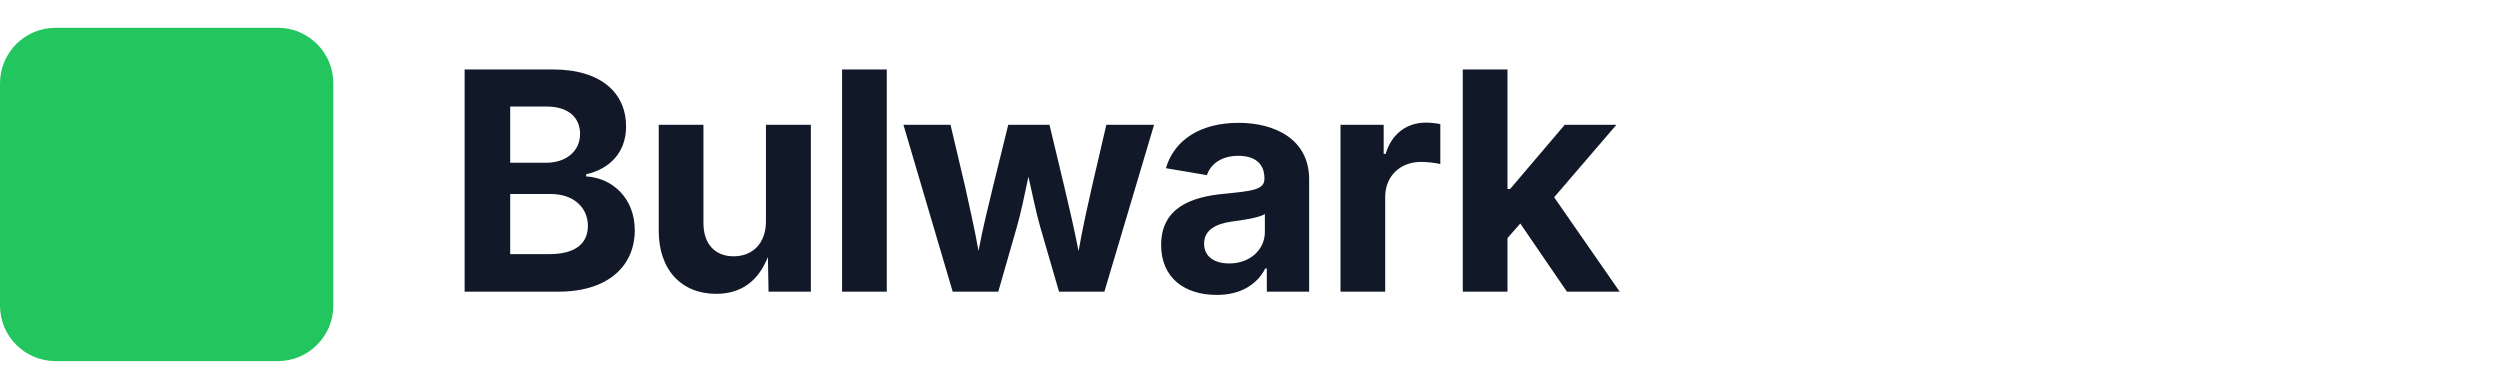
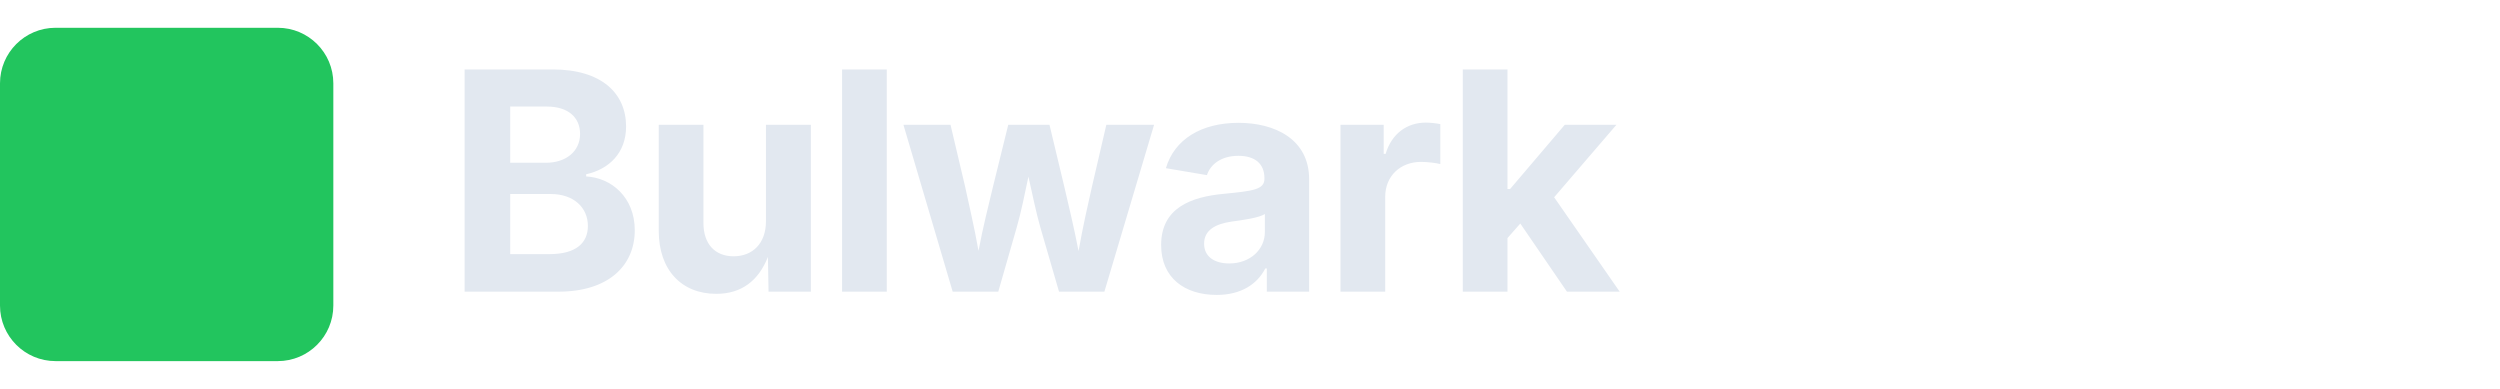
<svg xmlns="http://www.w3.org/2000/svg" viewBox="0 0 180 28">
  <rect x="0" y="2" width="24" height="24" rx="4" fill="#22c55e" />
-   <text x="32" y="21" font-family="-apple-system, 'Inter', system-ui, sans-serif" font-size="22" font-weight="700" fill="#111827" letter-spacing="-0.5">Bulwark</text>
+   <text x="32" y="21" font-family="-apple-system, 'Inter', system-ui, sans-serif" font-size="22" font-weight="700" fill="#e2e8f0" letter-spacing="-0.5">Bulwark</text>
</svg>
